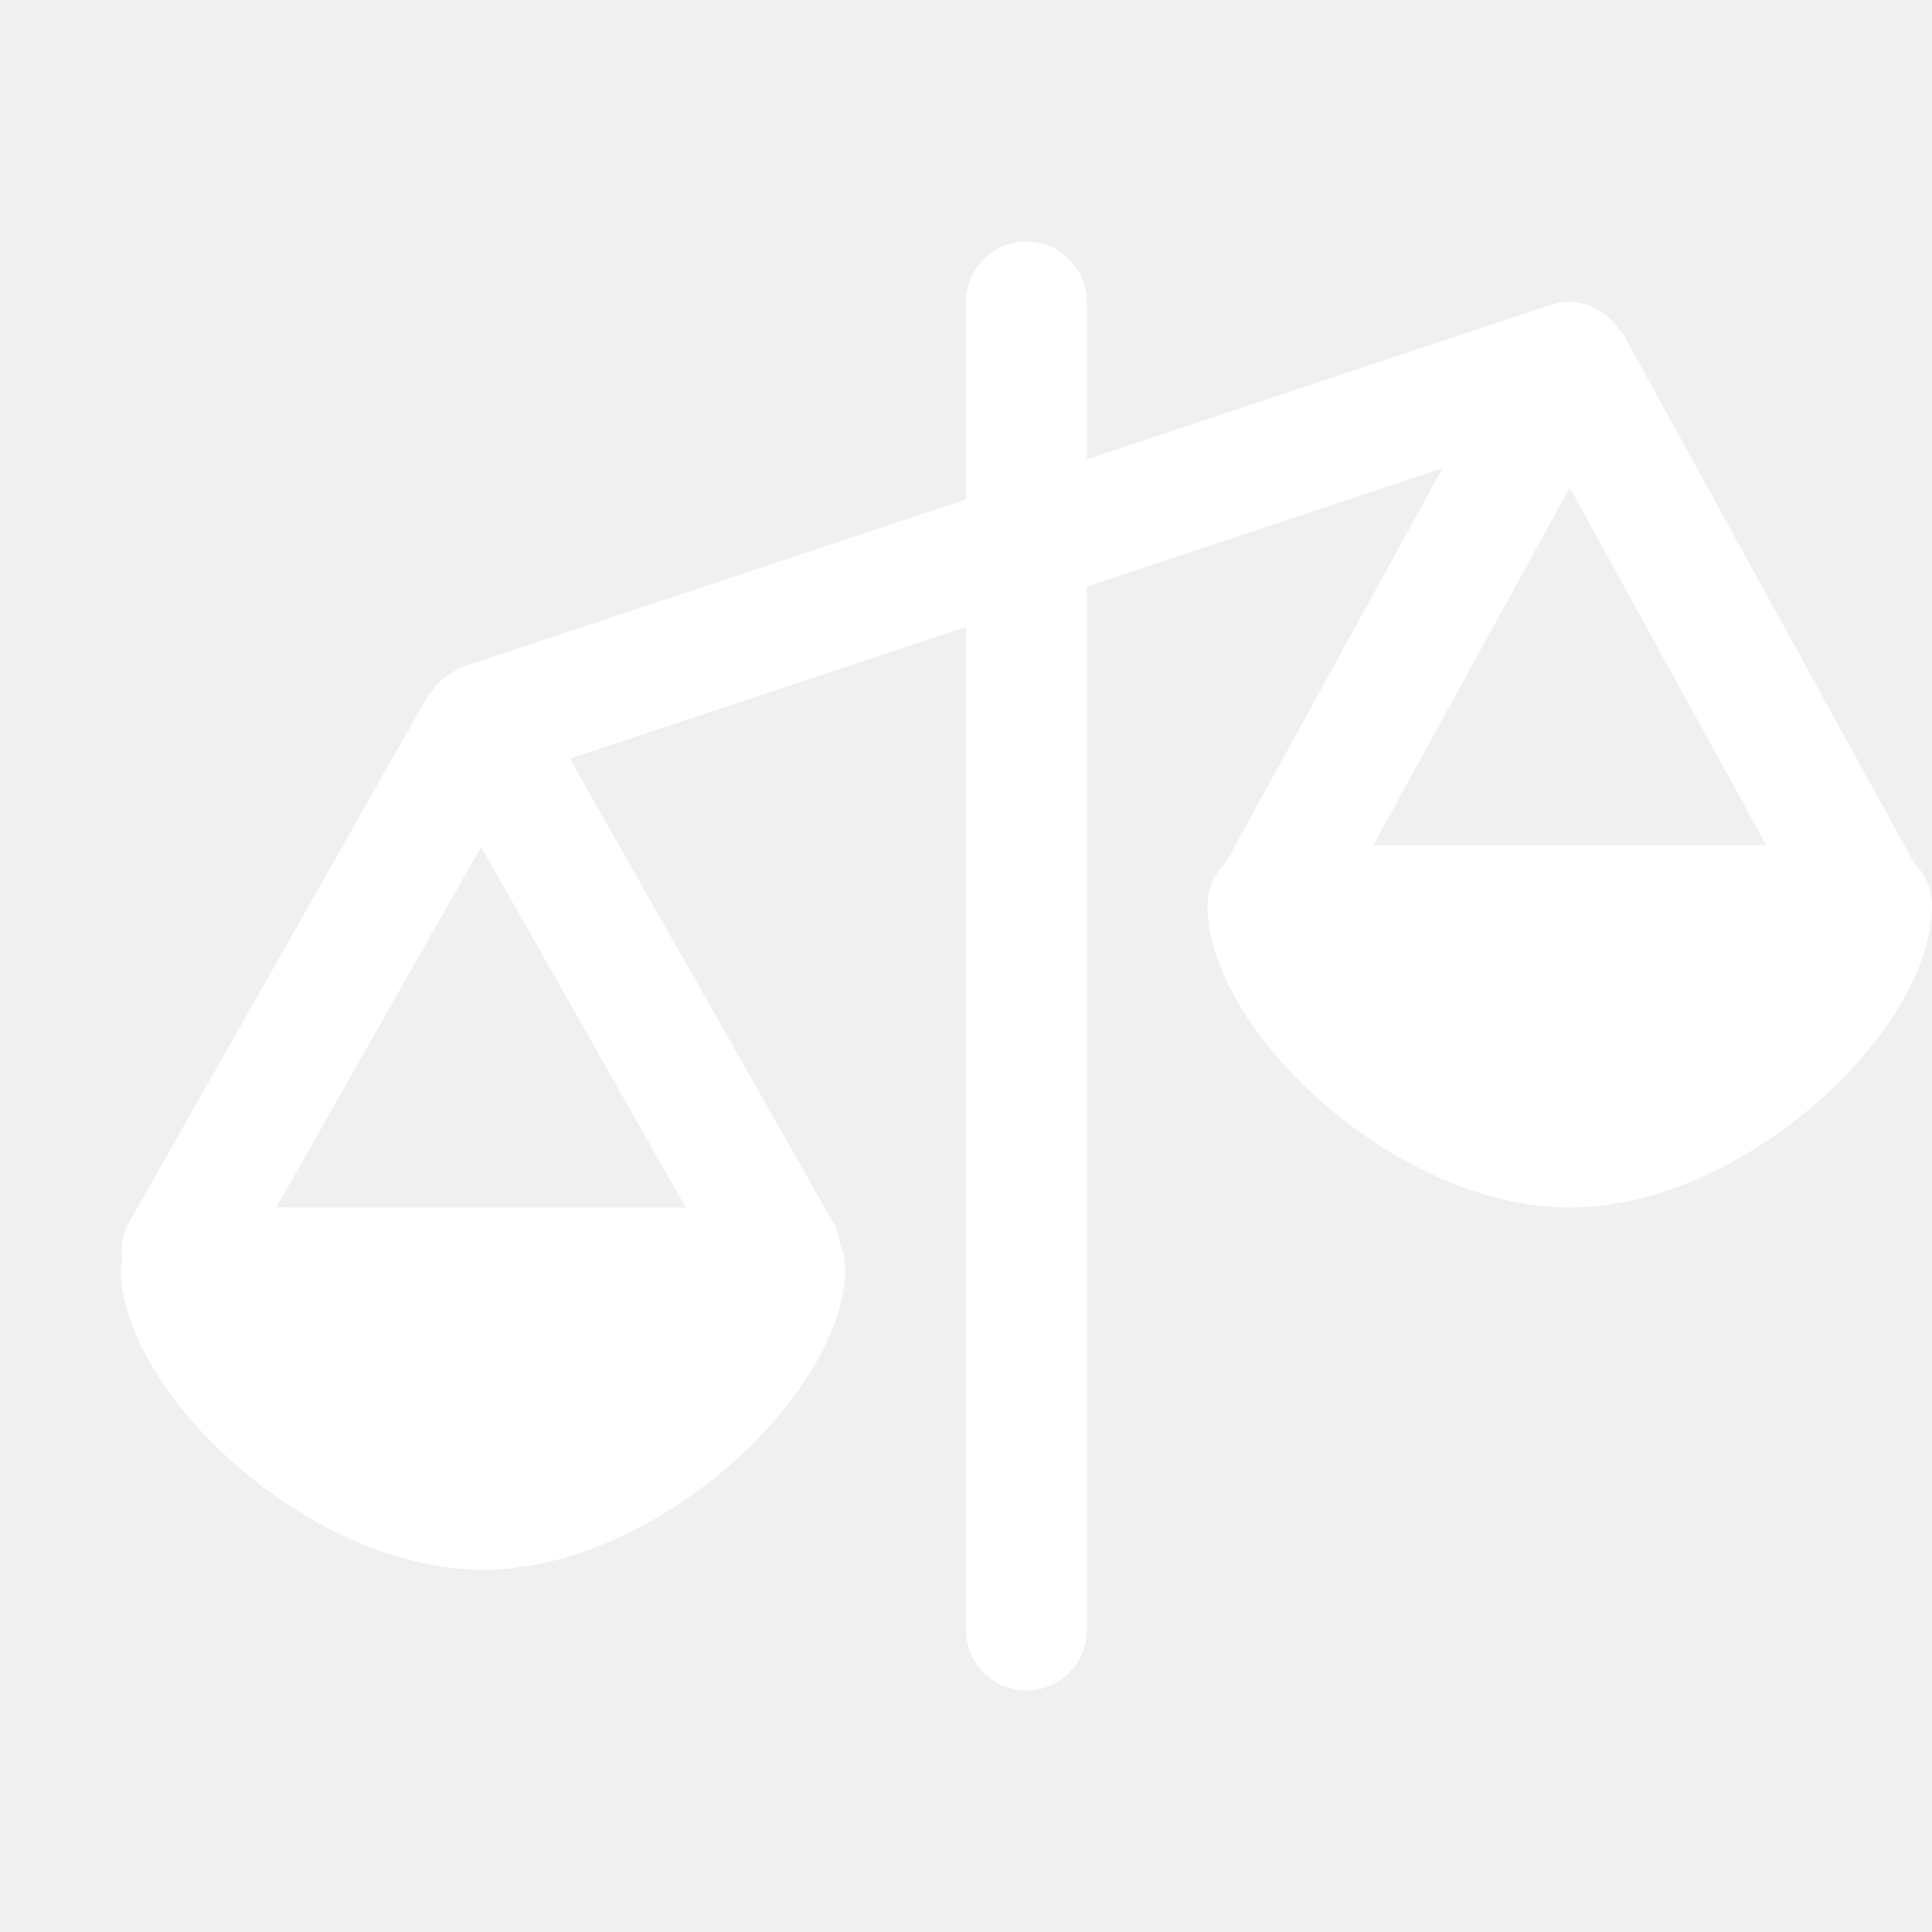
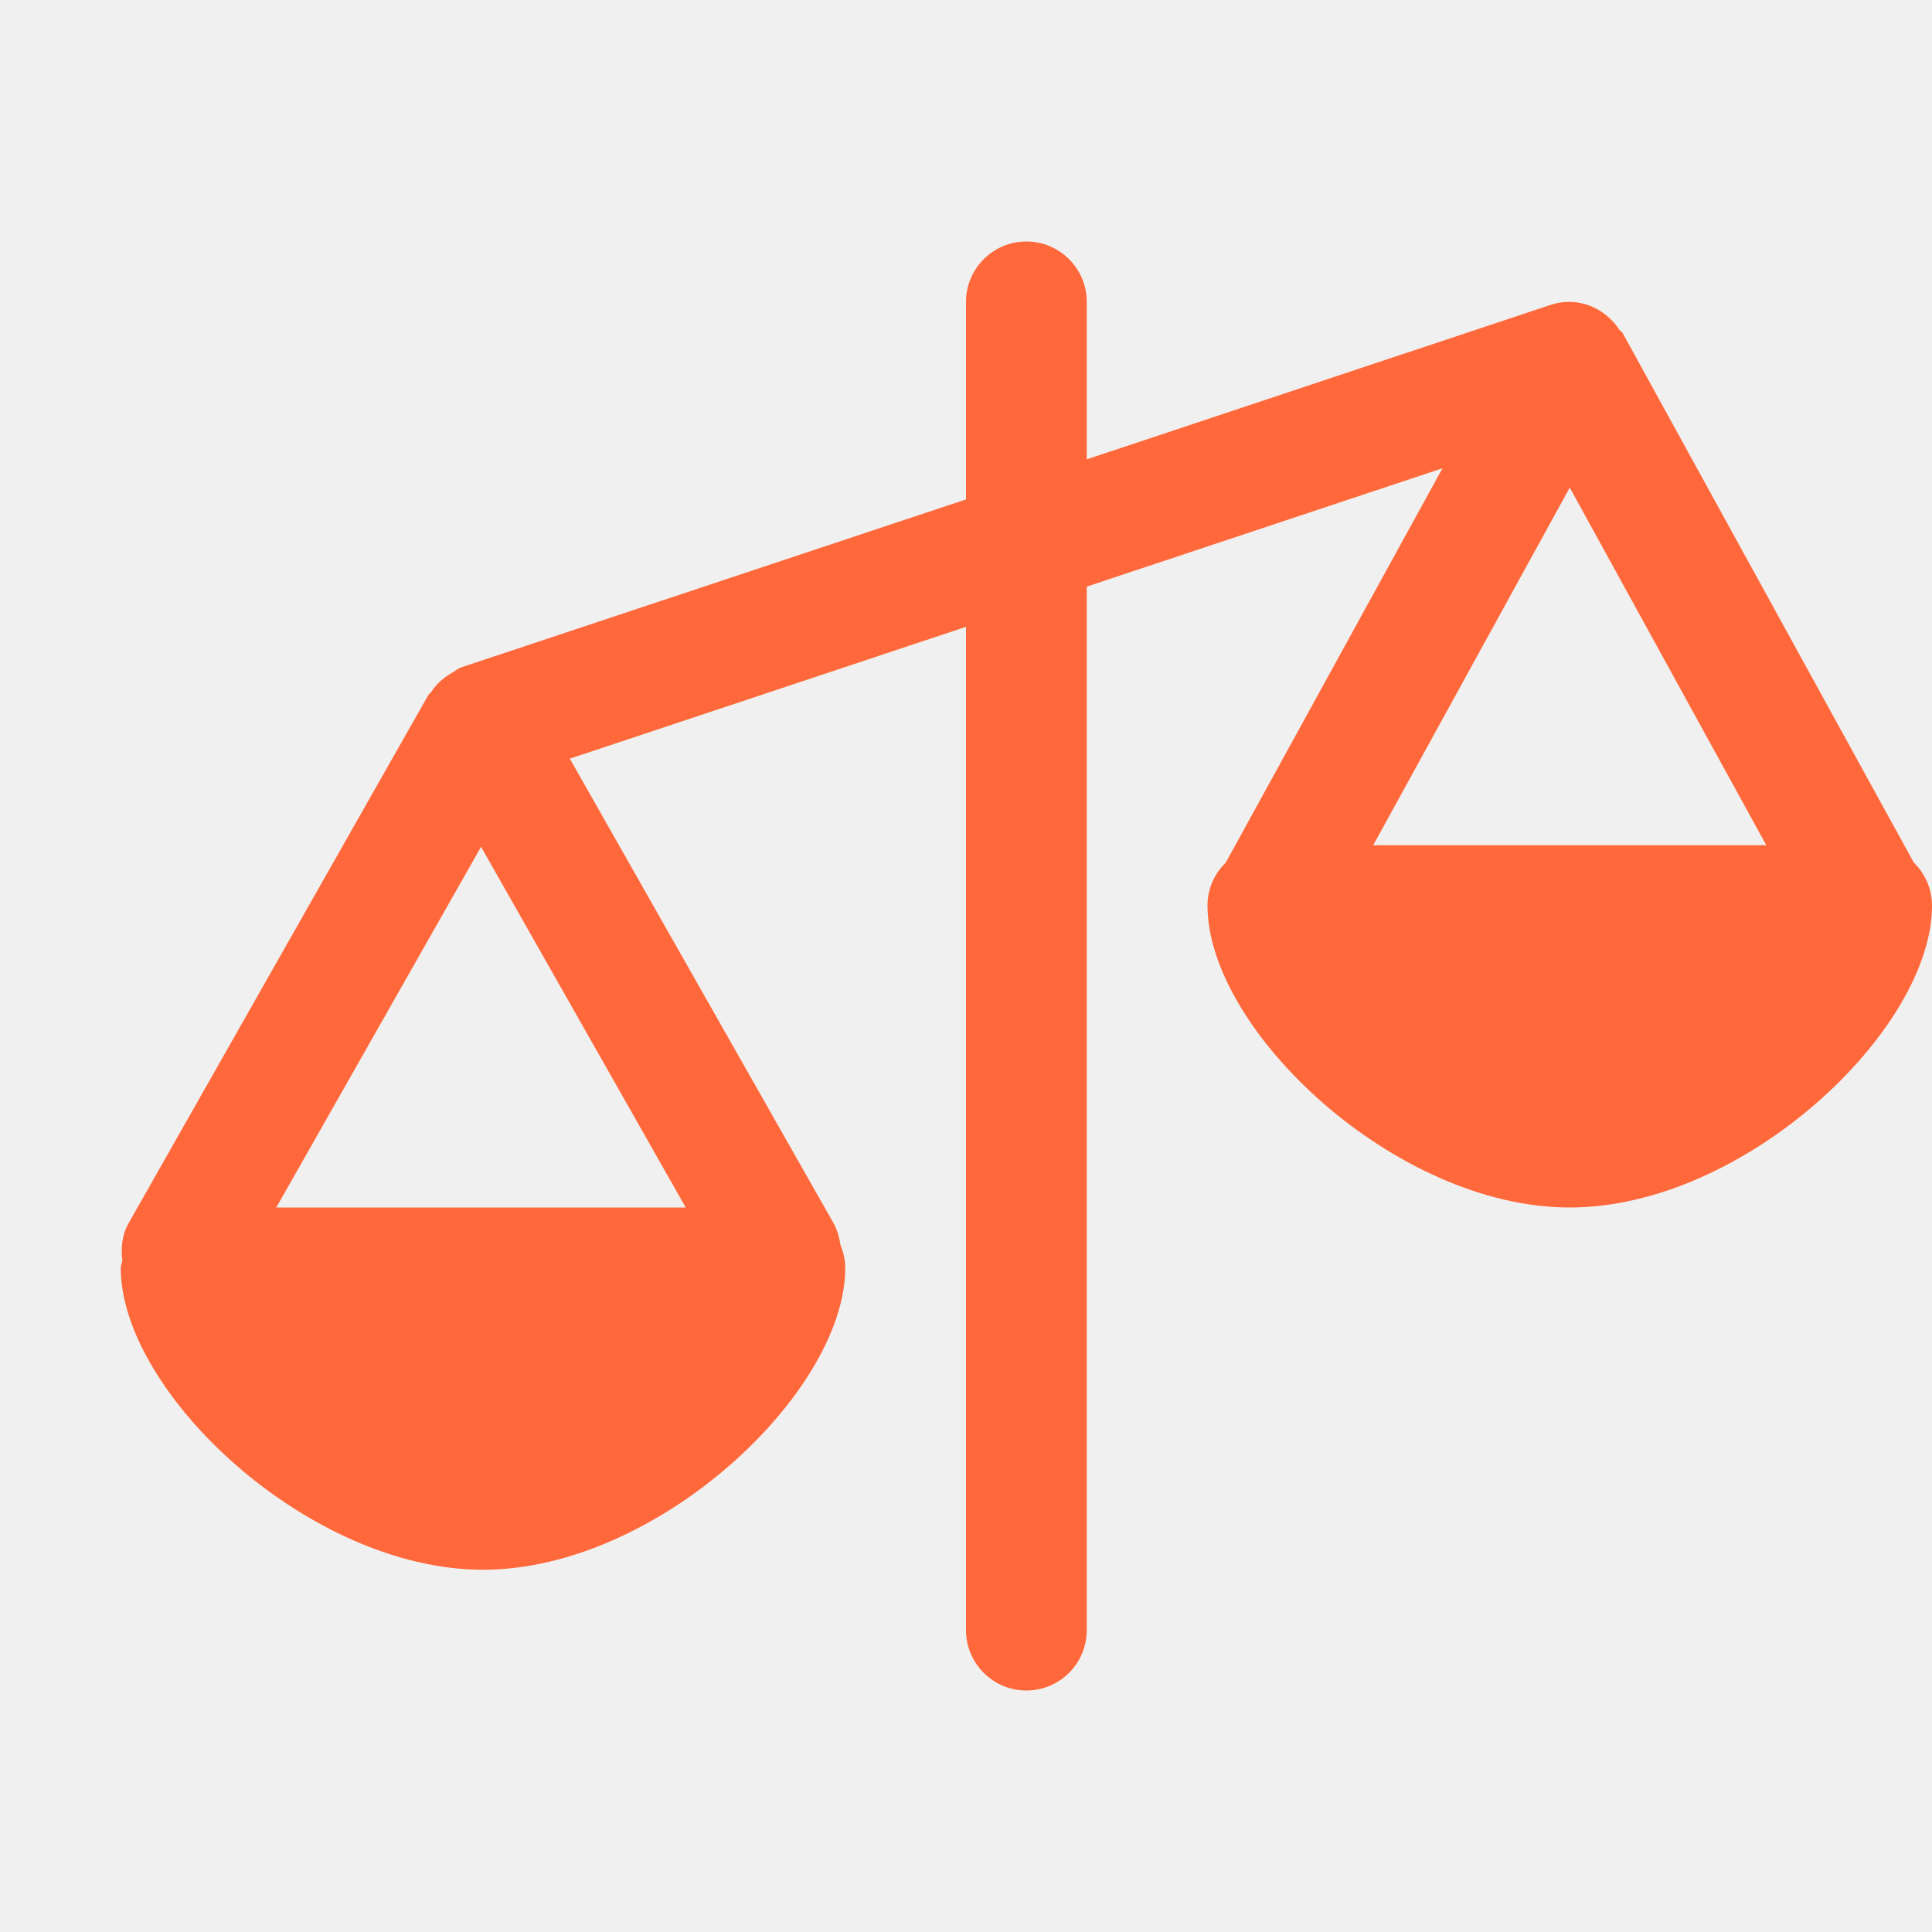
- <svg xmlns="http://www.w3.org/2000/svg" version="1.1" id="Layer_1" x="0px" y="0px" width="32" height="32" viewBox="0 0 32 32" enable-background="new 0 0 16 16" xml:space="preserve" fill="#ffffff">
+ <svg xmlns="http://www.w3.org/2000/svg" version="1.1" id="Layer_1" x="0px" y="0px" width="32" height="32" viewBox="0 0 32 32" enable-background="new 0 0 16 16" xml:space="preserve" fill="#FF683A">
  <g>
    <path d="M 31.698,14.286l-4.822-8.77c-0.012-0.022-0.038-0.030-0.052-0.050c-0.242-0.374-0.698-0.564-1.142-0.416 L 18,7.608L 18,5 C 18,4.448, 17.552,4, 17,4S 16,4.448, 16,5l0,3.272 L 7.65,11.050c-0.068,0.022-0.12,0.068-0.18,0.104c0,0,0,0-0.002,0 C 7.332,11.236, 7.218,11.34, 7.136,11.47c-0.010,0.014-0.028,0.020-0.038,0.036l-4.966,8.75c-0.112,0.196-0.132,0.412-0.106,0.62 C 2.020,20.918, 2,20.956, 2,21C 2,23.060, 5.11,26, 8,26s 6-2.94, 6-5c0-0.128-0.028-0.25-0.074-0.362 c0-0.004-0.002-0.008-0.002-0.012c-0.002-0.006-0.004-0.014-0.006-0.020c-0.018-0.12-0.052-0.238-0.114-0.35L 9.438,12.566L 16,10.382 L 16,27 C 16,27.552, 16.448,28, 17,28S 18,27.552, 18,27L 18,9.716 l 5.892-1.96l-3.59,6.532C 20.116,14.468, 20,14.72, 20,15 c0,2.060, 3.11,5, 6,5s 6-2.94, 6-5C 32,14.72, 31.884,14.468, 31.698,14.286z M 4.576,20l 3.392-5.974L 11.358,20L 4.576,20 z M 22.744,14 L 26,8.076L 29.256,14L 22.744,14 z" />
  </g>
</svg>
